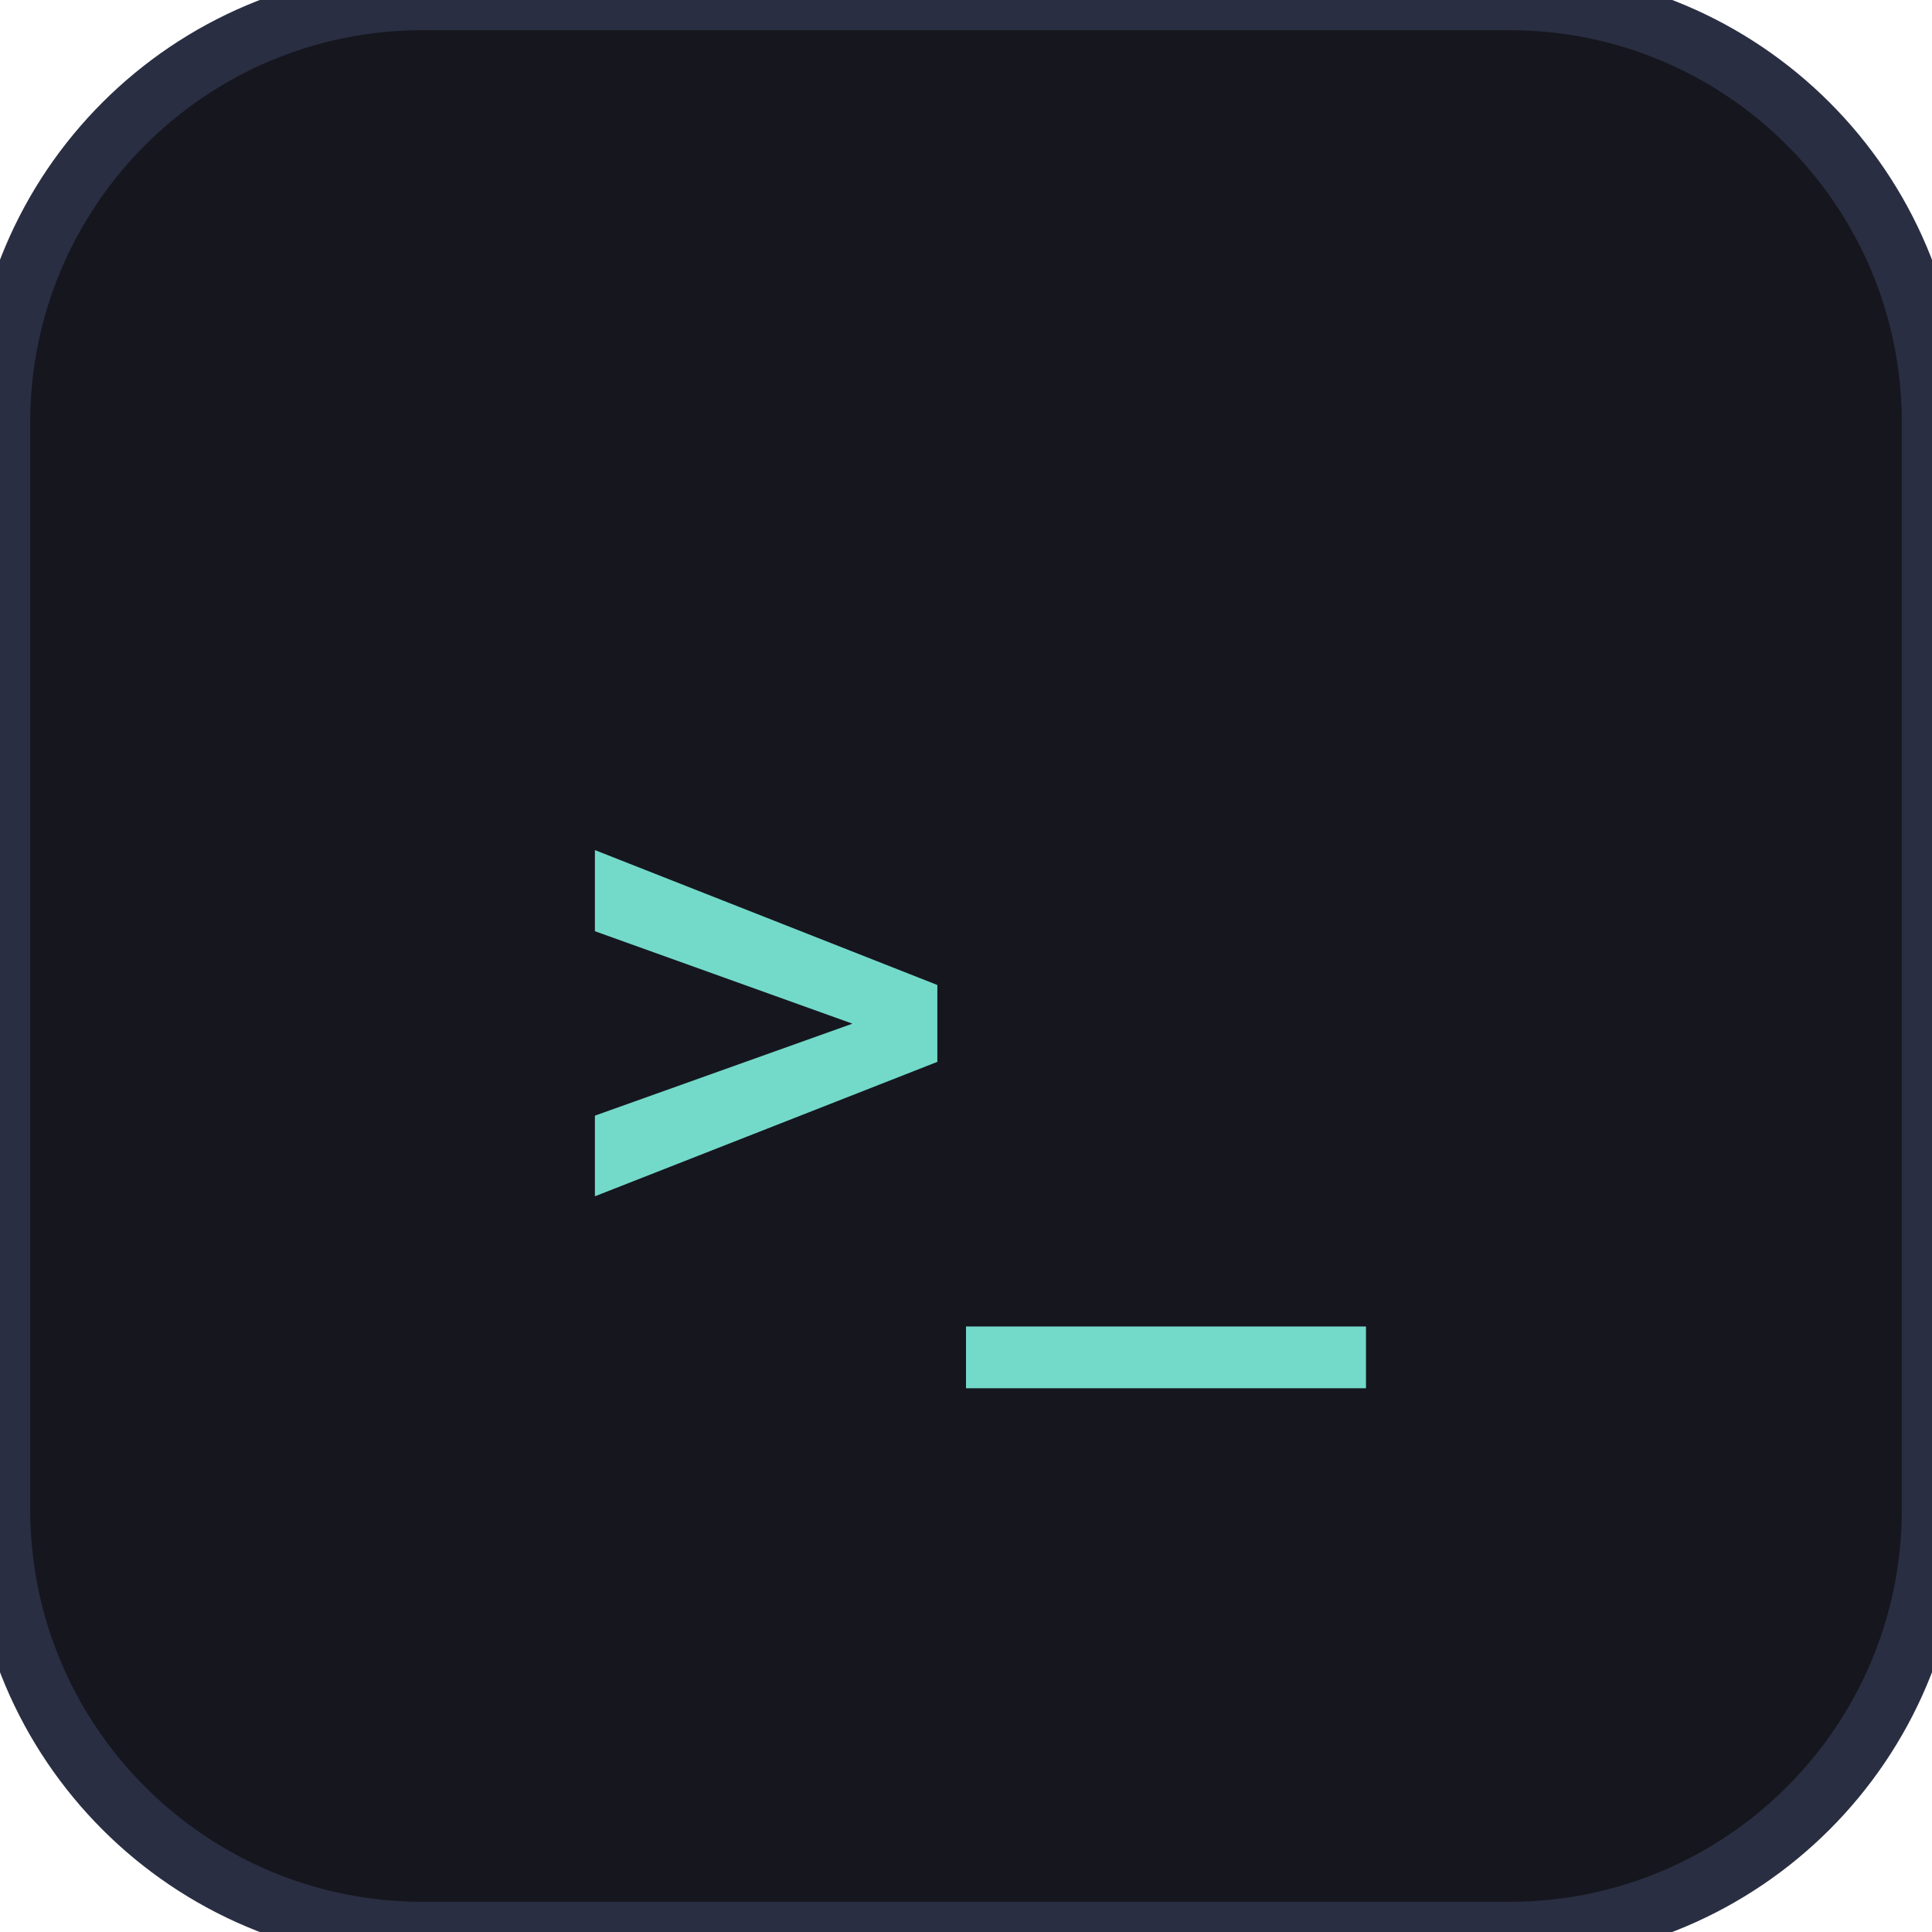
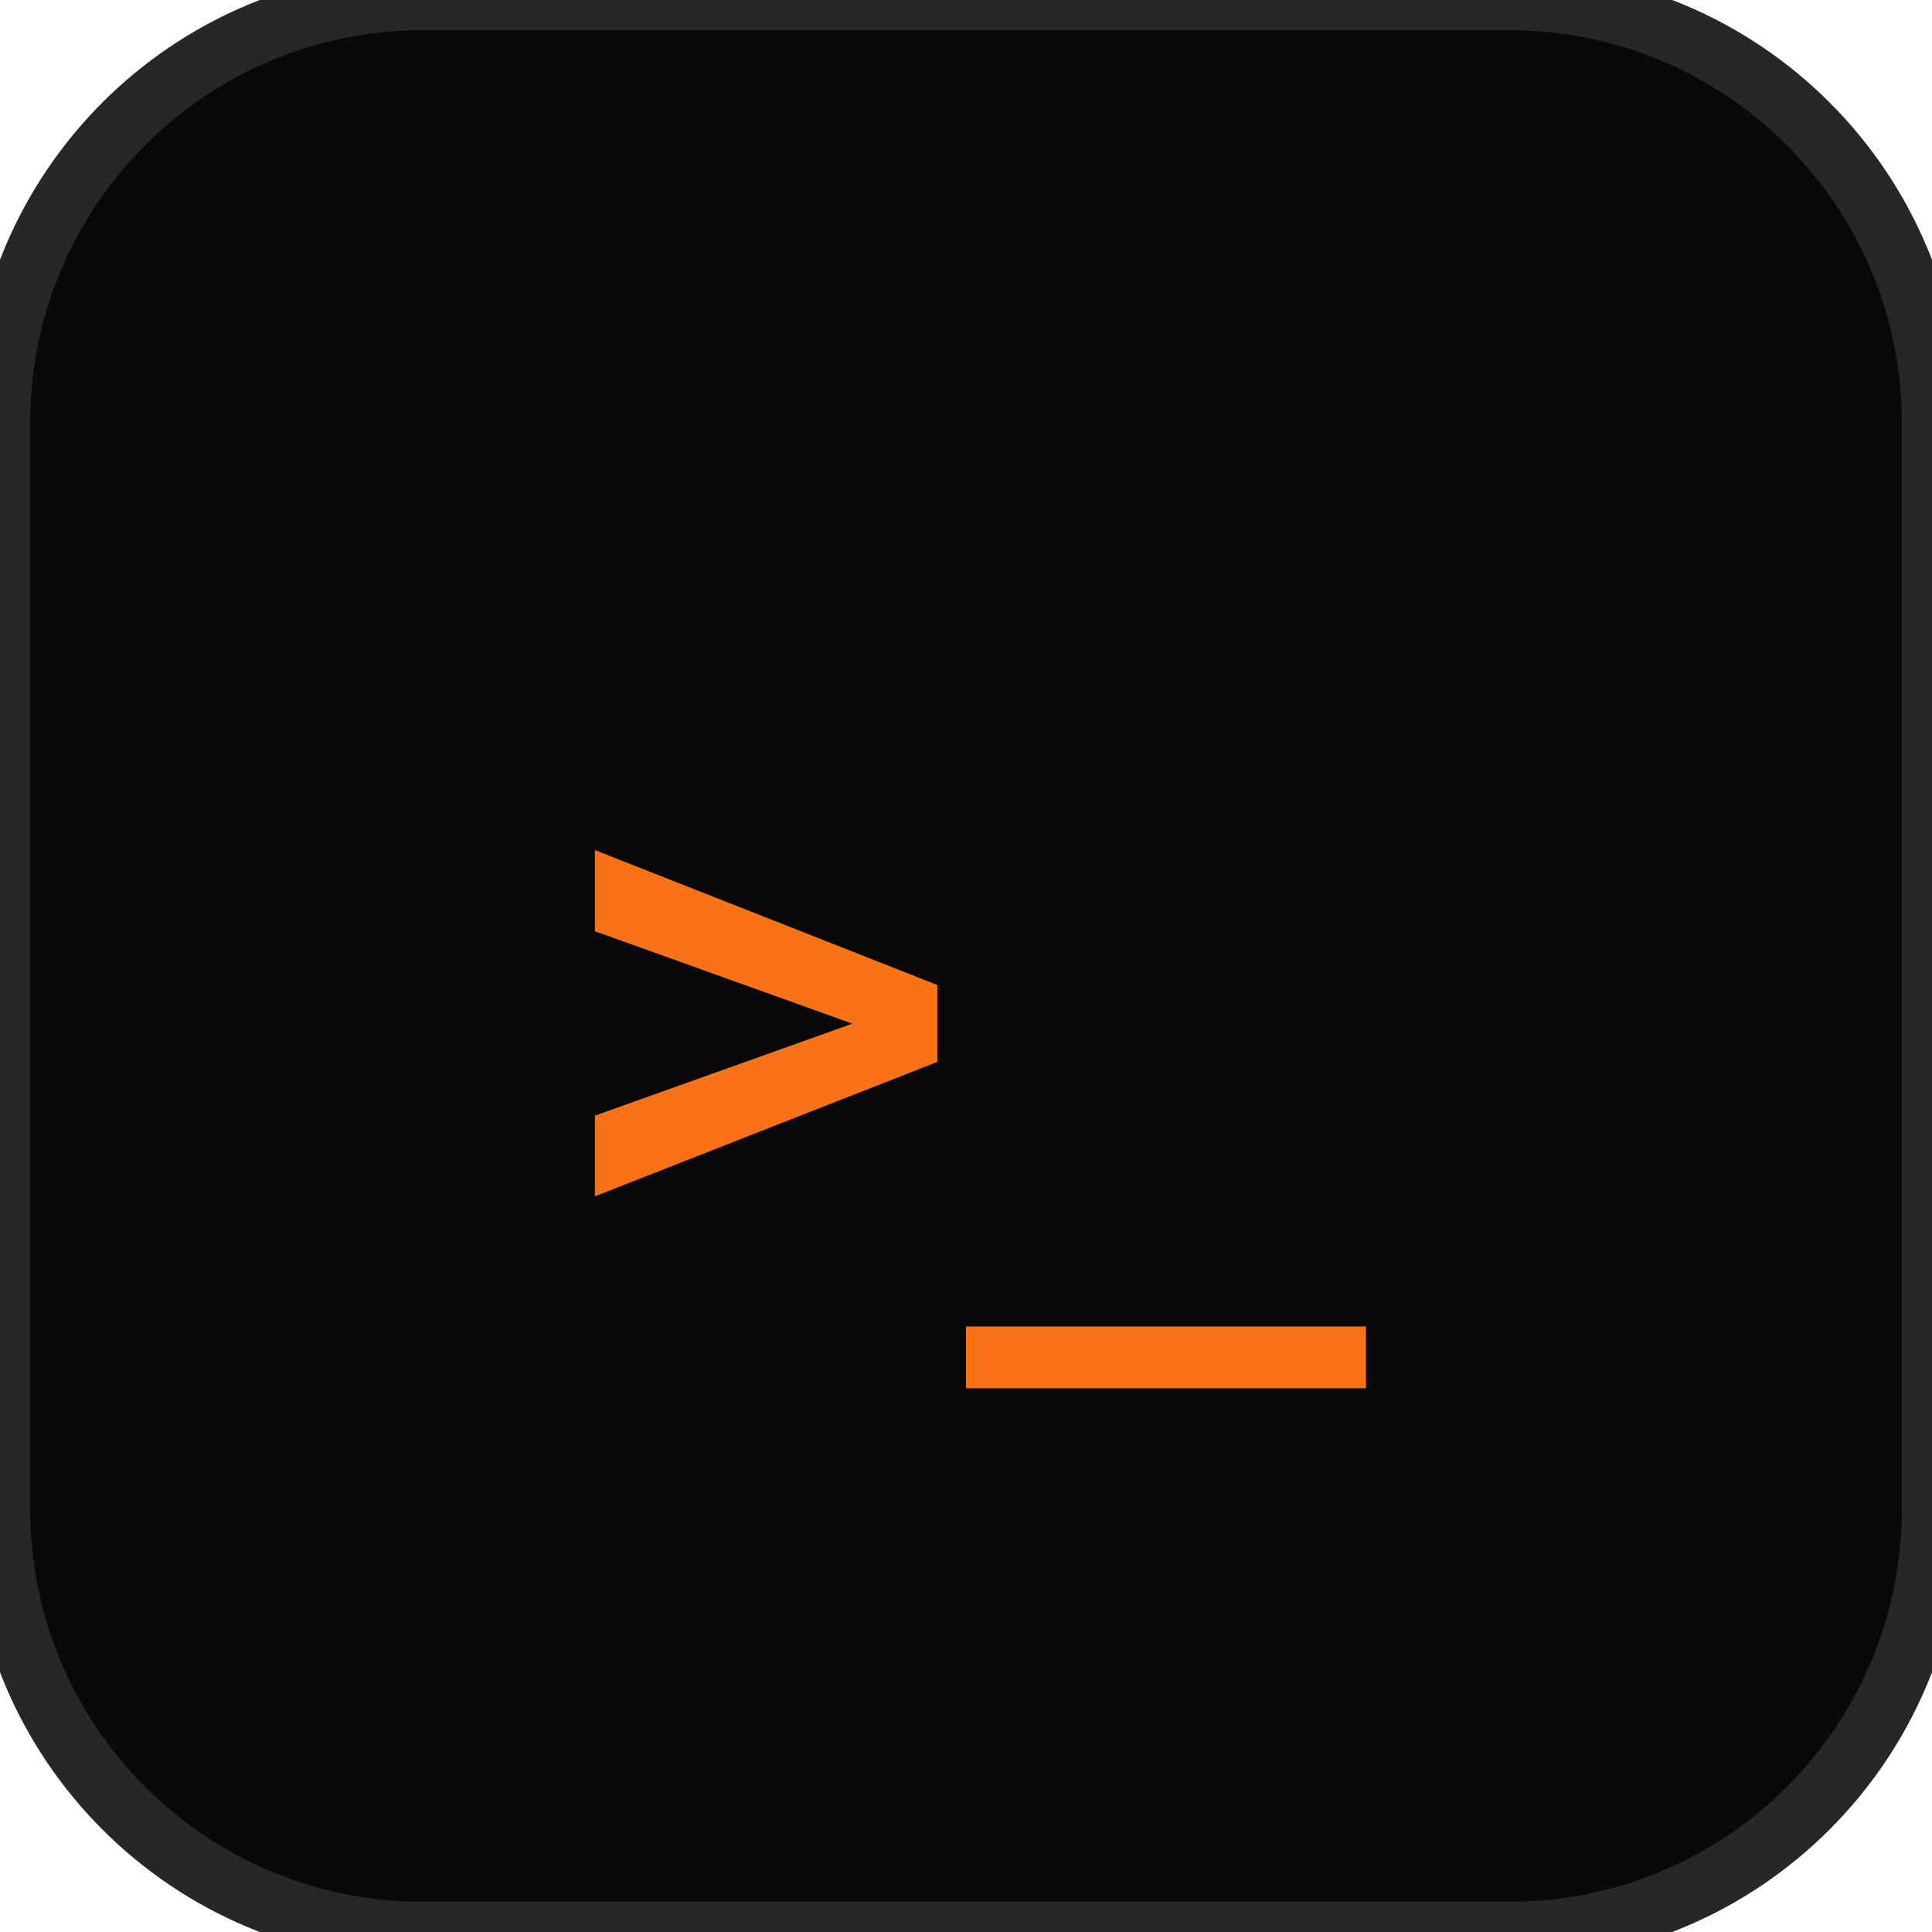
<svg xmlns="http://www.w3.org/2000/svg" viewBox="0 0 64 64" fill="none">
-   <rect width="64" height="64" rx="14" fill="#16161E" stroke="#292E42" stroke-width="2" />
-   <text x="50%" y="54%" dominant-baseline="middle" text-anchor="middle" fill="#73DACA" font-family="monospace" font-size="22" font-weight="700">&gt;_</text>
+   <rect width="64" height="64" rx="14" fill="#09090B" stroke="#27272A" stroke-width="2" />
+   <text x="50%" y="54%" dominant-baseline="middle" text-anchor="middle" fill="#F97316" font-family="monospace" font-size="22" font-weight="700">&gt;_</text>
</svg>
